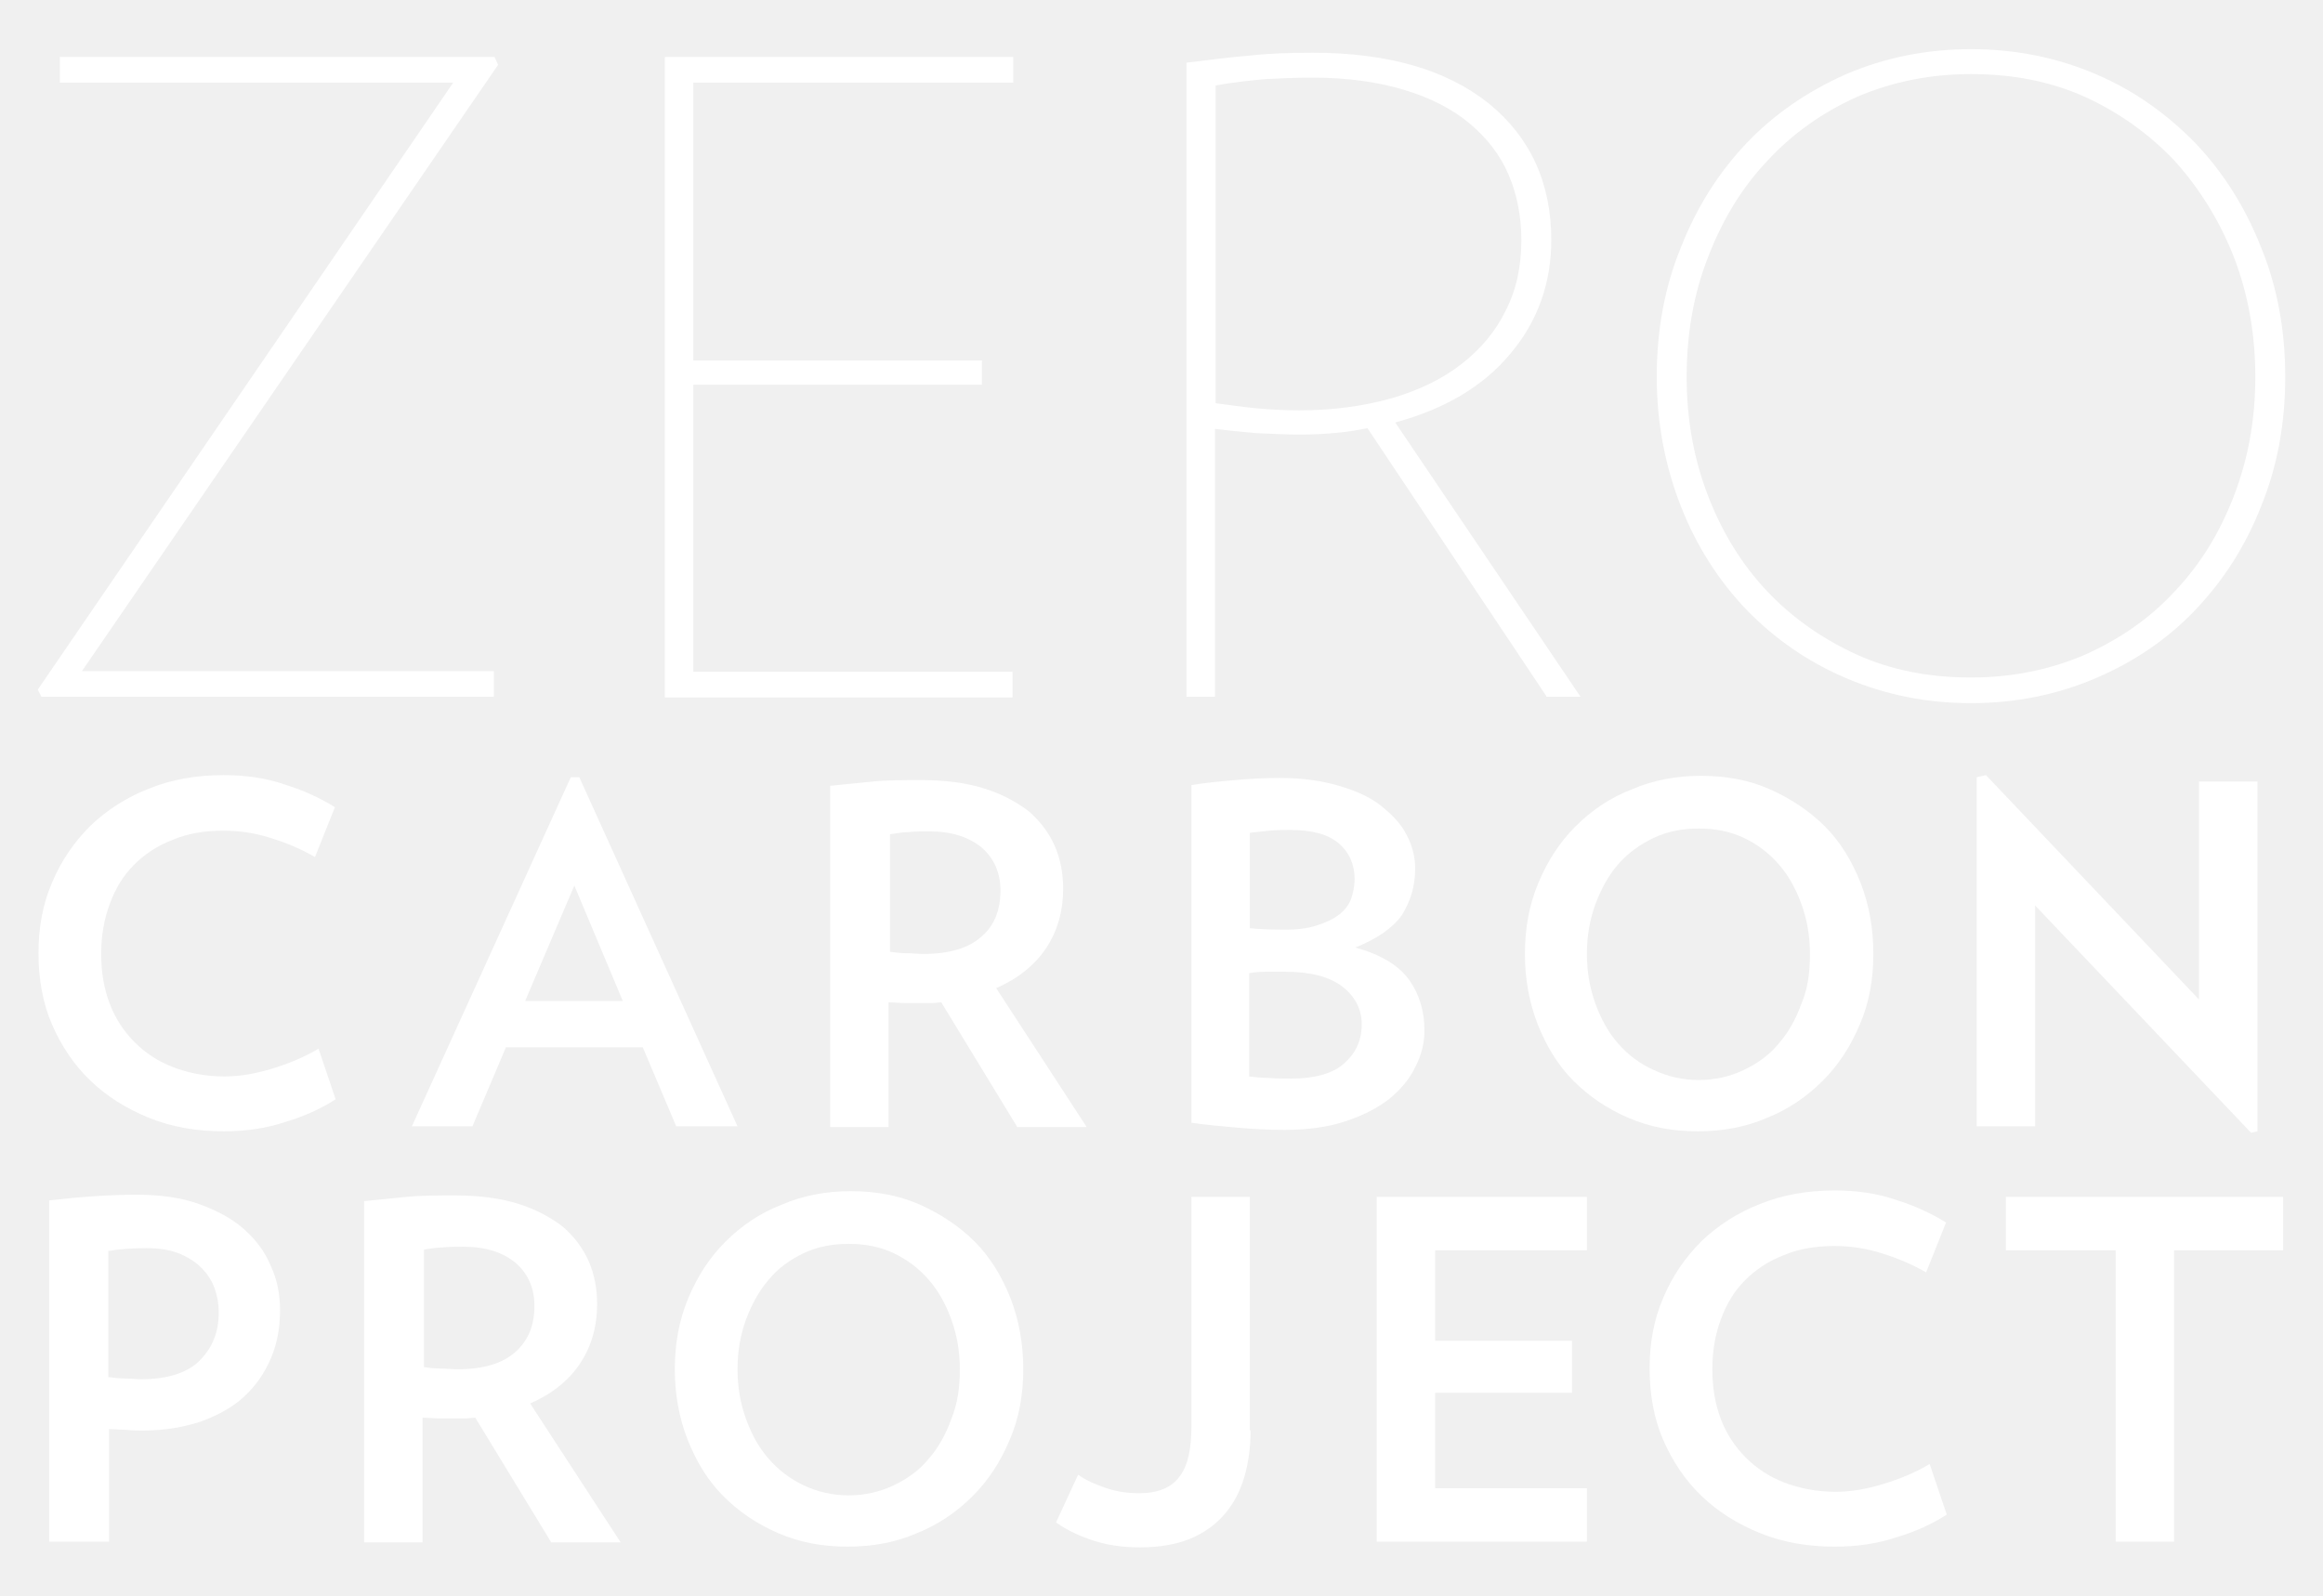
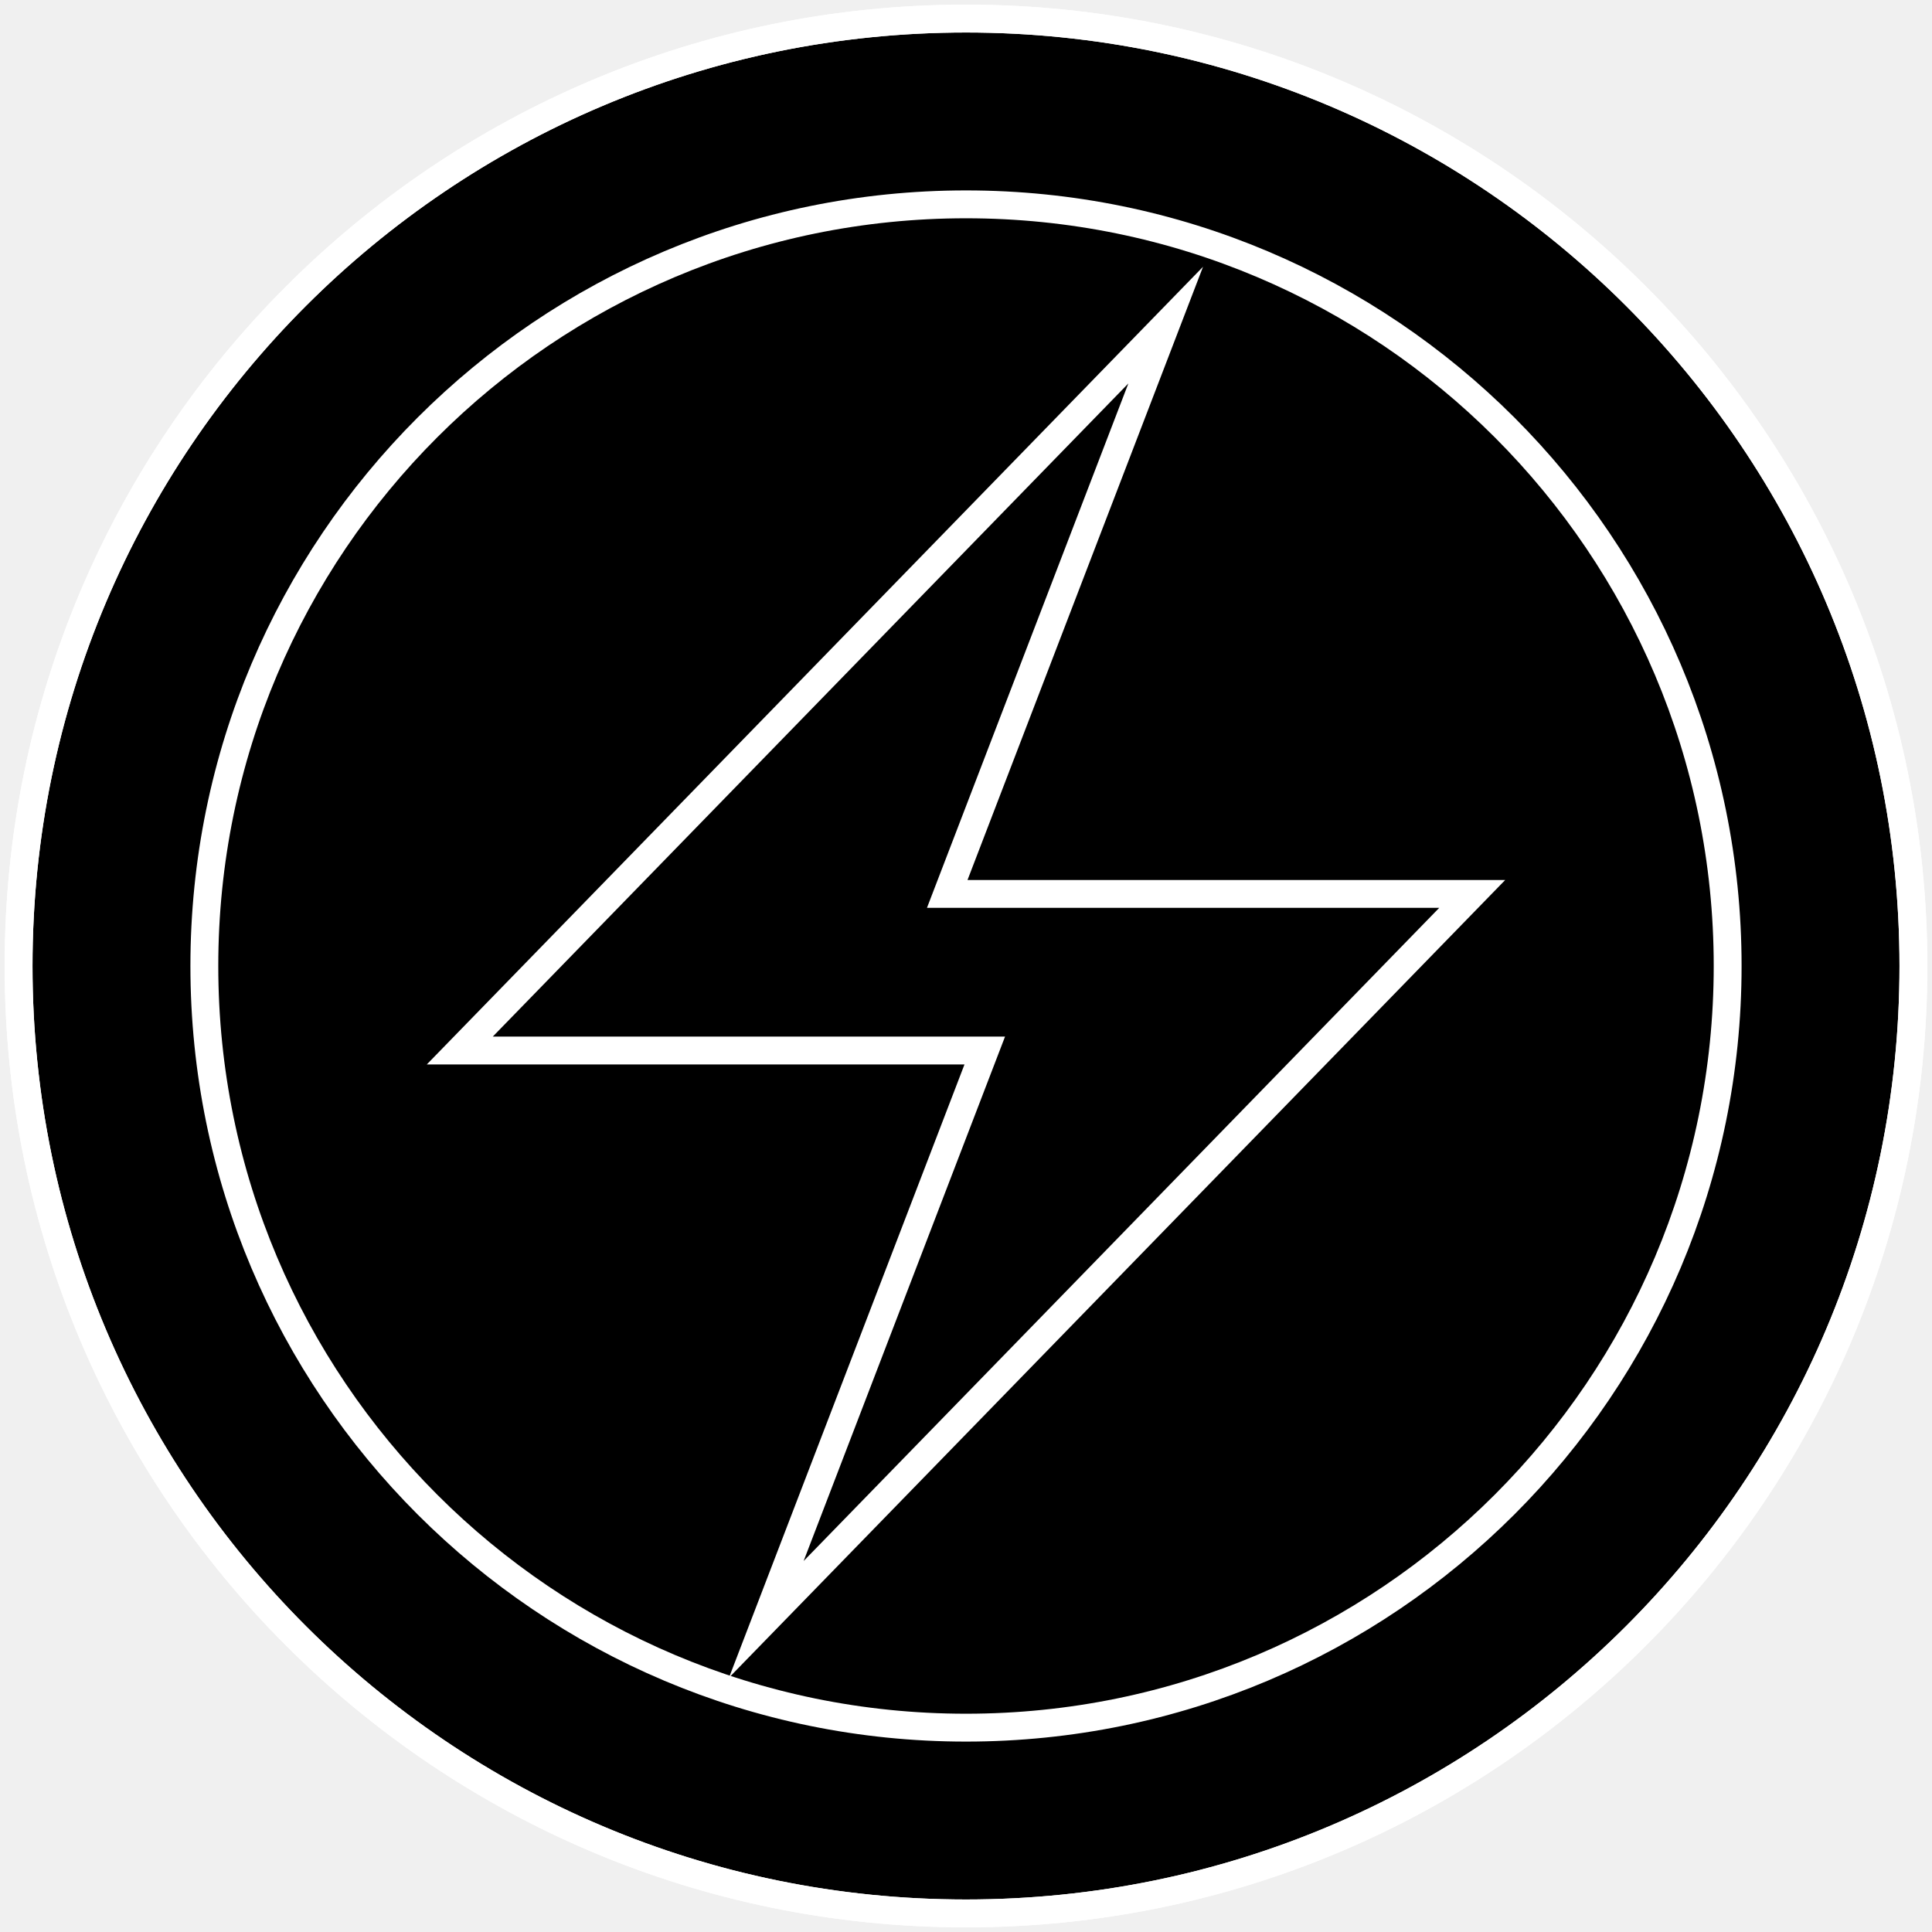
- <svg xmlns="http://www.w3.org/2000/svg" version="1.1" id="Layer_1" x="0px" y="0px" viewBox="0 0 326 224" style="enable-background:new 0 0 326 224;" xml:space="preserve">
-   <style type="text/css">
- 	path { fill: white;}
- </style>
+ <svg xmlns="http://www.w3.org/2000/svg" viewBox="-20 -20 208 208">
+   <defs>
+     <style>
+       polygon, circle {
+         fill: none;
+         stroke: white;
+         stroke-miterlimit: 10;
+         stroke-width: 3px;
+       }
+       circle.back {
+       	fill: black;
+       }
+     </style>
+   </defs>
  <g>
-     <path class="st0" d="M11.5,94.2h57.8v3.6H5.8l-0.5-1l58.3-85.2H8.4V8h61l0.5,1.1L11.5,94.2z" />
-     <path class="st0" d="M93.3,97.7V8h48.9v3.6H97.3v39h40.5v3.4H97.3v40.3h44.8v3.6H93.3z" />
-     <path class="st0" d="M217,97.7l-25.1-37.6c-2.8,0.6-6,0.9-9.6,0.9c-1.7,0-3.7-0.1-6-0.2c-2.3-0.2-4.2-0.4-5.8-0.6v37.6h-4V8.8   c3.3-0.4,6.3-0.8,8.9-1c2.6-0.3,5.6-0.4,8.8-0.4c10.6,0,18.8,2.4,24.7,7.1c5.8,4.7,8.8,11.1,8.8,19.2c0,6-1.9,11.4-5.7,15.9   c-3.8,4.6-9.2,7.8-16.2,9.7l26,38.5H217z M213.5,33.7c0-3.3-0.6-6.4-1.8-9.2c-1.2-2.8-3.1-5.2-5.5-7.2c-2.4-2-5.5-3.6-9.2-4.7   c-3.7-1.1-7.9-1.7-12.7-1.7c-2.5,0-4.8,0.1-6.7,0.2c-2,0.2-4.3,0.4-7,0.9v44.6c1.6,0.2,3.5,0.5,5.6,0.7c2.1,0.2,4.2,0.3,6.1,0.3   c4.8,0,9.1-0.6,13-1.7c3.8-1.1,7.1-2.7,9.8-4.8s4.8-4.6,6.2-7.5C212.8,40.7,213.5,37.4,213.5,33.7z" />
-     <path class="st0" d="M320.7,52.9c0,6.5-1.1,12.6-3.4,18.2c-2.2,5.6-5.3,10.4-9.2,14.5c-3.9,4.1-8.6,7.3-14,9.6   c-5.4,2.3-11.2,3.5-17.5,3.5c-6.3,0-12.1-1.2-17.5-3.5c-5.4-2.3-10-5.5-14-9.6c-3.9-4.1-7-8.9-9.2-14.5c-2.2-5.6-3.4-11.7-3.4-18.2   c0-6.5,1.1-12.6,3.4-18.2c2.2-5.6,5.3-10.5,9.2-14.6c3.9-4.1,8.6-7.3,14-9.7c5.4-2.3,11.2-3.5,17.5-3.5c6.3,0,12.1,1.2,17.5,3.5   s10,5.6,14,9.7c3.9,4.1,7,9,9.2,14.6C319.6,40.3,320.7,46.4,320.7,52.9z M316.5,52.9c0-6-1-11.6-3-16.8c-2-5.1-4.8-9.6-8.3-13.5   c-3.6-3.8-7.8-6.8-12.6-9c-4.9-2.2-10.2-3.2-16-3.2c-5.8,0-11.1,1.1-16,3.2c-4.9,2.2-9.1,5.2-12.6,9c-3.6,3.8-6.3,8.3-8.3,13.5   c-2,5.1-3,10.7-3,16.8c0,6,1,11.5,3,16.7c2,5.2,4.8,9.7,8.3,13.4c3.6,3.8,7.8,6.7,12.6,8.9c4.9,2.2,10.2,3.2,16,3.2   c5.8,0,11.1-1.1,16-3.2c4.9-2.2,9.1-5.1,12.6-8.9c3.6-3.8,6.3-8.2,8.3-13.4C315.5,64.4,316.5,58.9,316.5,52.9z" />
-     <path class="st1" d="M47.1,154.3c-2,1.3-4.4,2.4-7.1,3.2c-2.7,0.9-5.6,1.3-8.6,1.3c-3.8,0-7.3-0.6-10.5-1.9c-3.2-1.3-5.9-3-8.2-5.2   c-2.3-2.2-4.1-4.9-5.4-7.9c-1.3-3-1.9-6.4-1.9-10c0-3.6,0.6-6.9,1.9-9.9c1.3-3.1,3.1-5.7,5.4-8c2.3-2.2,5.1-4,8.2-5.2   c3.2-1.3,6.7-1.9,10.5-1.9c3,0,5.9,0.4,8.5,1.3c2.6,0.8,5,1.9,7.1,3.2l-2.8,7c-1.9-1.1-4-2-6.3-2.7c-2.2-0.7-4.4-1-6.6-1   c-2.6,0-5,0.4-7.1,1.3c-2.1,0.8-3.9,2-5.4,3.5c-1.5,1.5-2.6,3.3-3.4,5.5c-0.8,2.1-1.2,4.5-1.2,7c0,2.6,0.4,4.9,1.2,7   c0.8,2.1,2,3.9,3.5,5.4c1.5,1.5,3.3,2.7,5.4,3.5c2.1,0.8,4.5,1.3,7.2,1.3c2.2,0,4.4-0.4,6.7-1.1c2.3-0.7,4.5-1.6,6.5-2.8   L47.1,154.3z" />
-     <path class="st1" d="M94.9,158.1L90.2,147H71l-4.7,11.1h-8.5l22.3-49h1.2l22.2,49H94.9z M80.6,124.3l-6.9,16.2h13.7L80.6,124.3z" />
-     <path class="st1" d="M142.7,158.1l-10.6-17.4c-0.4,0-0.9,0.1-1.3,0.1s-0.8,0-1.3,0c-0.8,0-1.6,0-2.4,0c-0.8,0-1.6-0.1-2.4-0.1v17.5   h-8.2v-47.9c1.9-0.2,3.9-0.4,6-0.6c2-0.2,4.3-0.2,6.8-0.2c3.4,0,6.4,0.4,8.9,1.2c2.5,0.8,4.5,1.9,6.2,3.2c1.6,1.4,2.8,3,3.6,4.8   c0.8,1.8,1.2,3.9,1.2,6c0,3.2-0.8,6-2.4,8.4c-1.6,2.4-4,4.3-7,5.6l12.7,19.5H142.7z M140.4,125c0-2.5-0.9-4.5-2.6-6   c-1.8-1.5-4.2-2.3-7.4-2.3c-1,0-2,0-2.9,0.1c-0.9,0-1.8,0.2-2.6,0.3v16.5c0.7,0.1,1.5,0.2,2.3,0.2c0.8,0,1.6,0.1,2.4,0.1   c3.6,0,6.3-0.8,8.1-2.4C139.5,130,140.4,127.8,140.4,125z" />
-     <path class="st1" d="M199.9,144.6c0,1.8-0.4,3.5-1.3,5.2c-0.8,1.7-2.1,3.2-3.7,4.5c-1.7,1.3-3.7,2.3-6.1,3.1   c-2.4,0.8-5.3,1.2-8.5,1.2c-2.1,0-4.2-0.1-6.5-0.3c-2.3-0.2-4.5-0.4-6.6-0.7v-47.4c1.8-0.3,3.8-0.5,6.1-0.7   c2.2-0.2,4.4-0.3,6.3-0.3c3.2,0,5.9,0.4,8.3,1.1c2.4,0.7,4.4,1.6,5.9,2.8s2.8,2.5,3.6,4.1c0.8,1.5,1.2,3.1,1.2,4.7   c0,2.6-0.7,4.7-1.9,6.6c-1.3,1.8-3.5,3.3-6.5,4.5c3.6,1,6.1,2.5,7.6,4.6C199.2,139.6,199.9,142,199.9,144.6z M190.1,123.4   c0-2-0.7-3.7-2.2-5c-1.5-1.3-3.8-1.9-6.8-1.9c-1,0-2,0-3,0.1c-1,0.1-1.9,0.2-2.7,0.3v13.4c1.2,0.1,2.8,0.2,4.9,0.2   c1.8,0,3.3-0.2,4.5-0.6c1.3-0.4,2.3-0.9,3.1-1.5c0.8-0.6,1.4-1.4,1.7-2.2C189.9,125.3,190.1,124.4,190.1,123.4z M191.1,143.8   c0-2.1-0.9-3.9-2.7-5.3c-1.8-1.4-4.5-2.1-8.1-2.1c-0.9,0-1.8,0-2.7,0c-0.9,0-1.7,0.1-2.3,0.2v14.5c0.8,0.1,1.7,0.2,2.7,0.2   c1,0.1,2,0.1,3.2,0.1c3.3,0,5.8-0.7,7.4-2.1C190.2,147.9,191.1,146.1,191.1,143.8z" />
-     <path class="st1" d="M262.9,133.9c0,3.6-0.6,6.9-1.9,9.9c-1.3,3.1-3,5.7-5.2,7.9c-2.2,2.2-4.8,4-7.8,5.2c-3,1.3-6.2,1.9-9.8,1.9   c-3.5,0-6.7-0.6-9.7-1.9c-3-1.3-5.5-3-7.7-5.2c-2.2-2.2-3.8-4.9-5-7.9c-1.2-3.1-1.8-6.4-1.8-9.9c0-3.6,0.6-6.9,1.9-10   c1.3-3.1,3-5.7,5.2-7.9c2.2-2.2,4.8-4,7.9-5.2c3-1.3,6.3-1.9,9.7-1.9c3.5,0,6.8,0.6,9.7,1.9c2.9,1.3,5.5,3,7.7,5.2   c2.2,2.2,3.8,4.9,5,7.9C262.3,127,262.9,130.3,262.9,133.9z M254,133.9c0-2.5-0.4-4.8-1.2-7c-0.8-2.2-1.8-4-3.2-5.6   c-1.4-1.6-3-2.8-4.9-3.7c-1.9-0.9-4-1.3-6.3-1.3c-2.3,0-4.4,0.4-6.3,1.3c-1.9,0.9-3.6,2.1-5,3.7c-1.4,1.6-2.4,3.5-3.2,5.6   c-0.8,2.2-1.2,4.5-1.2,7c0,2.5,0.4,4.8,1.2,7c0.8,2.2,1.8,4,3.2,5.6c1.4,1.6,3,2.8,5,3.7c1.9,0.9,4,1.4,6.3,1.4   c2.3,0,4.4-0.5,6.3-1.4c1.9-0.9,3.6-2.1,4.9-3.7c1.4-1.6,2.4-3.4,3.2-5.6C253.7,138.8,254,136.5,254,133.9z" />
-     <path class="st1" d="M315.9,159l-30.3-31.9v31h-8.2v-49l1.3-0.3l29.9,31.5v-30.6h8.2v49.1L315.9,159z" />
-     <path class="st1" d="M39.3,183.9c0,2.5-0.4,4.7-1.3,6.8c-0.9,2.1-2.1,3.8-3.7,5.3c-1.6,1.5-3.6,2.6-6,3.5c-2.4,0.8-5.1,1.3-8.2,1.3   c-0.8,0-1.6,0-2.4-0.1c-0.8,0-1.6-0.1-2.4-0.1v15.8H6.9v-47.9c4.3-0.5,8.4-0.8,12.3-0.8c3.3,0,6.2,0.4,8.7,1.3   c2.5,0.9,4.6,2,6.3,3.5c1.7,1.5,3,3.2,3.8,5.2C38.9,179.6,39.3,181.7,39.3,183.9z M30.7,184.2c0-1.2-0.2-2.3-0.6-3.4   c-0.4-1.1-1-2-1.9-2.9c-0.8-0.8-1.9-1.5-3.2-2c-1.3-0.5-2.8-0.7-4.4-0.7c-1.9,0-3.7,0.1-5.4,0.4v17.7c0.8,0.1,1.6,0.2,2.4,0.2   c0.7,0,1.5,0.1,2.2,0.1c3.7,0,6.5-0.9,8.2-2.6C29.8,189.2,30.7,187,30.7,184.2z" />
-     <path class="st1" d="M77.3,216.4l-10.6-17.4c-0.4,0-0.9,0.1-1.3,0.1s-0.8,0-1.3,0c-0.8,0-1.6,0-2.4,0c-0.8,0-1.6-0.1-2.4-0.1v17.5   h-8.2v-47.9c1.9-0.2,3.9-0.4,6-0.6c2-0.2,4.3-0.2,6.8-0.2c3.4,0,6.4,0.4,8.9,1.2c2.5,0.8,4.5,1.9,6.2,3.2c1.6,1.4,2.8,3,3.6,4.8   c0.8,1.8,1.2,3.9,1.2,6c0,3.2-0.8,6-2.4,8.4c-1.6,2.4-4,4.3-7,5.6l12.7,19.5H77.3z M75,183.3c0-2.5-0.9-4.5-2.6-6   c-1.8-1.5-4.2-2.3-7.4-2.3c-1,0-2,0-2.9,0.1c-0.9,0-1.8,0.2-2.6,0.3v16.5c0.7,0.1,1.5,0.2,2.3,0.2c0.8,0,1.6,0.1,2.4,0.1   c3.6,0,6.3-0.8,8.1-2.4C74.1,188.2,75,186.1,75,183.3z" />
-     <path class="st1" d="M143.6,192.2c0,3.6-0.6,6.9-1.9,9.9c-1.3,3.1-3,5.7-5.2,7.9c-2.2,2.2-4.8,4-7.8,5.2c-3,1.3-6.2,1.9-9.8,1.9   c-3.5,0-6.7-0.6-9.7-1.9c-3-1.3-5.5-3-7.7-5.2c-2.2-2.2-3.8-4.9-5-7.9c-1.2-3.1-1.8-6.4-1.8-9.9c0-3.6,0.6-6.9,1.9-10   c1.3-3.1,3-5.7,5.2-7.9c2.2-2.2,4.8-4,7.9-5.2c3-1.3,6.3-1.9,9.7-1.9c3.5,0,6.8,0.6,9.7,1.9c2.9,1.3,5.5,3,7.7,5.2   c2.2,2.2,3.8,4.9,5,7.9C143,185.3,143.6,188.6,143.6,192.2z M134.7,192.2c0-2.5-0.4-4.8-1.2-7c-0.8-2.2-1.8-4-3.2-5.6   c-1.4-1.6-3-2.8-4.9-3.7c-1.9-0.9-4-1.3-6.3-1.3c-2.3,0-4.4,0.4-6.3,1.3c-1.9,0.9-3.6,2.1-4.9,3.7c-1.4,1.6-2.4,3.5-3.2,5.6   c-0.8,2.2-1.2,4.5-1.2,7c0,2.5,0.4,4.8,1.2,7c0.8,2.2,1.8,4,3.2,5.6c1.4,1.6,3,2.8,4.9,3.7c1.9,0.9,4,1.4,6.3,1.4   c2.3,0,4.4-0.5,6.3-1.4c1.9-0.9,3.6-2.1,4.9-3.7c1.4-1.6,2.4-3.4,3.2-5.6C134.4,197,134.7,194.7,134.7,192.2z" />
-     <path class="st1" d="M175.5,200.8c0,2.4-0.3,4.6-0.9,6.6c-0.6,2-1.5,3.7-2.8,5.2c-1.3,1.5-2.9,2.6-4.8,3.4c-2,0.8-4.3,1.2-7,1.2   c-2.4,0-4.5-0.3-6.4-0.9c-1.9-0.6-3.7-1.4-5.4-2.6l3.1-6.7c1.1,0.8,2.5,1.4,4,1.9c1.5,0.5,3,0.7,4.6,0.7c2.6,0,4.5-0.8,5.6-2.3   c1.2-1.5,1.7-3.9,1.7-7.1V168h8.2V200.8z" />
-     <path class="st1" d="M193.2,216.4V168h29.5v7.5h-21.3v12.7h19.2v7.3h-19.2v13.4h21.3v7.5H193.2z" />
-     <path class="st1" d="M273.2,212.6c-2,1.3-4.4,2.4-7.1,3.2c-2.7,0.9-5.6,1.3-8.6,1.3c-3.8,0-7.3-0.6-10.5-1.9   c-3.2-1.3-5.9-3-8.2-5.2c-2.3-2.2-4.1-4.9-5.4-7.9c-1.3-3-1.9-6.4-1.9-10c0-3.6,0.6-6.9,1.9-9.9c1.3-3.1,3.1-5.7,5.4-8   c2.3-2.2,5.1-4,8.2-5.2c3.2-1.3,6.7-1.9,10.5-1.9c3,0,5.9,0.4,8.5,1.3c2.6,0.8,5,1.9,7.1,3.2l-2.8,7c-1.9-1.1-4-2-6.3-2.7   c-2.2-0.7-4.4-1-6.6-1c-2.6,0-5,0.4-7.1,1.3c-2.1,0.8-3.9,2-5.4,3.5c-1.5,1.5-2.6,3.3-3.4,5.5c-0.8,2.1-1.2,4.5-1.2,7   c0,2.6,0.4,4.9,1.2,7c0.8,2.1,2,3.9,3.5,5.4c1.5,1.5,3.3,2.7,5.4,3.5c2.1,0.8,4.5,1.3,7.2,1.3c2.2,0,4.4-0.4,6.7-1.1   c2.3-0.7,4.5-1.6,6.5-2.8L273.2,212.6z" />
-     <path class="st1" d="M305.1,175.5v40.9h-8.2v-40.9h-15.4V168h38.9v7.5H305.1z" />
+     <g id="coin">
+       <circle cx="84" cy="84" r="102" class="back" />
+       <circle cx="84" cy="84" r="82" />
+       <circle cx="84" cy="84" r="102" />
+     </g>
+     <g id="bolt">
+       <polygon points="138.5 76.24 112.5 76.24 92.5 76.24 81.98 76.24 105.5 15 29.5 93.1 59.5 93.1 75.5 93.1 86.02 93.1 62.5 154.34 138.5 76.24" />
+     </g>
  </g>
</svg>
